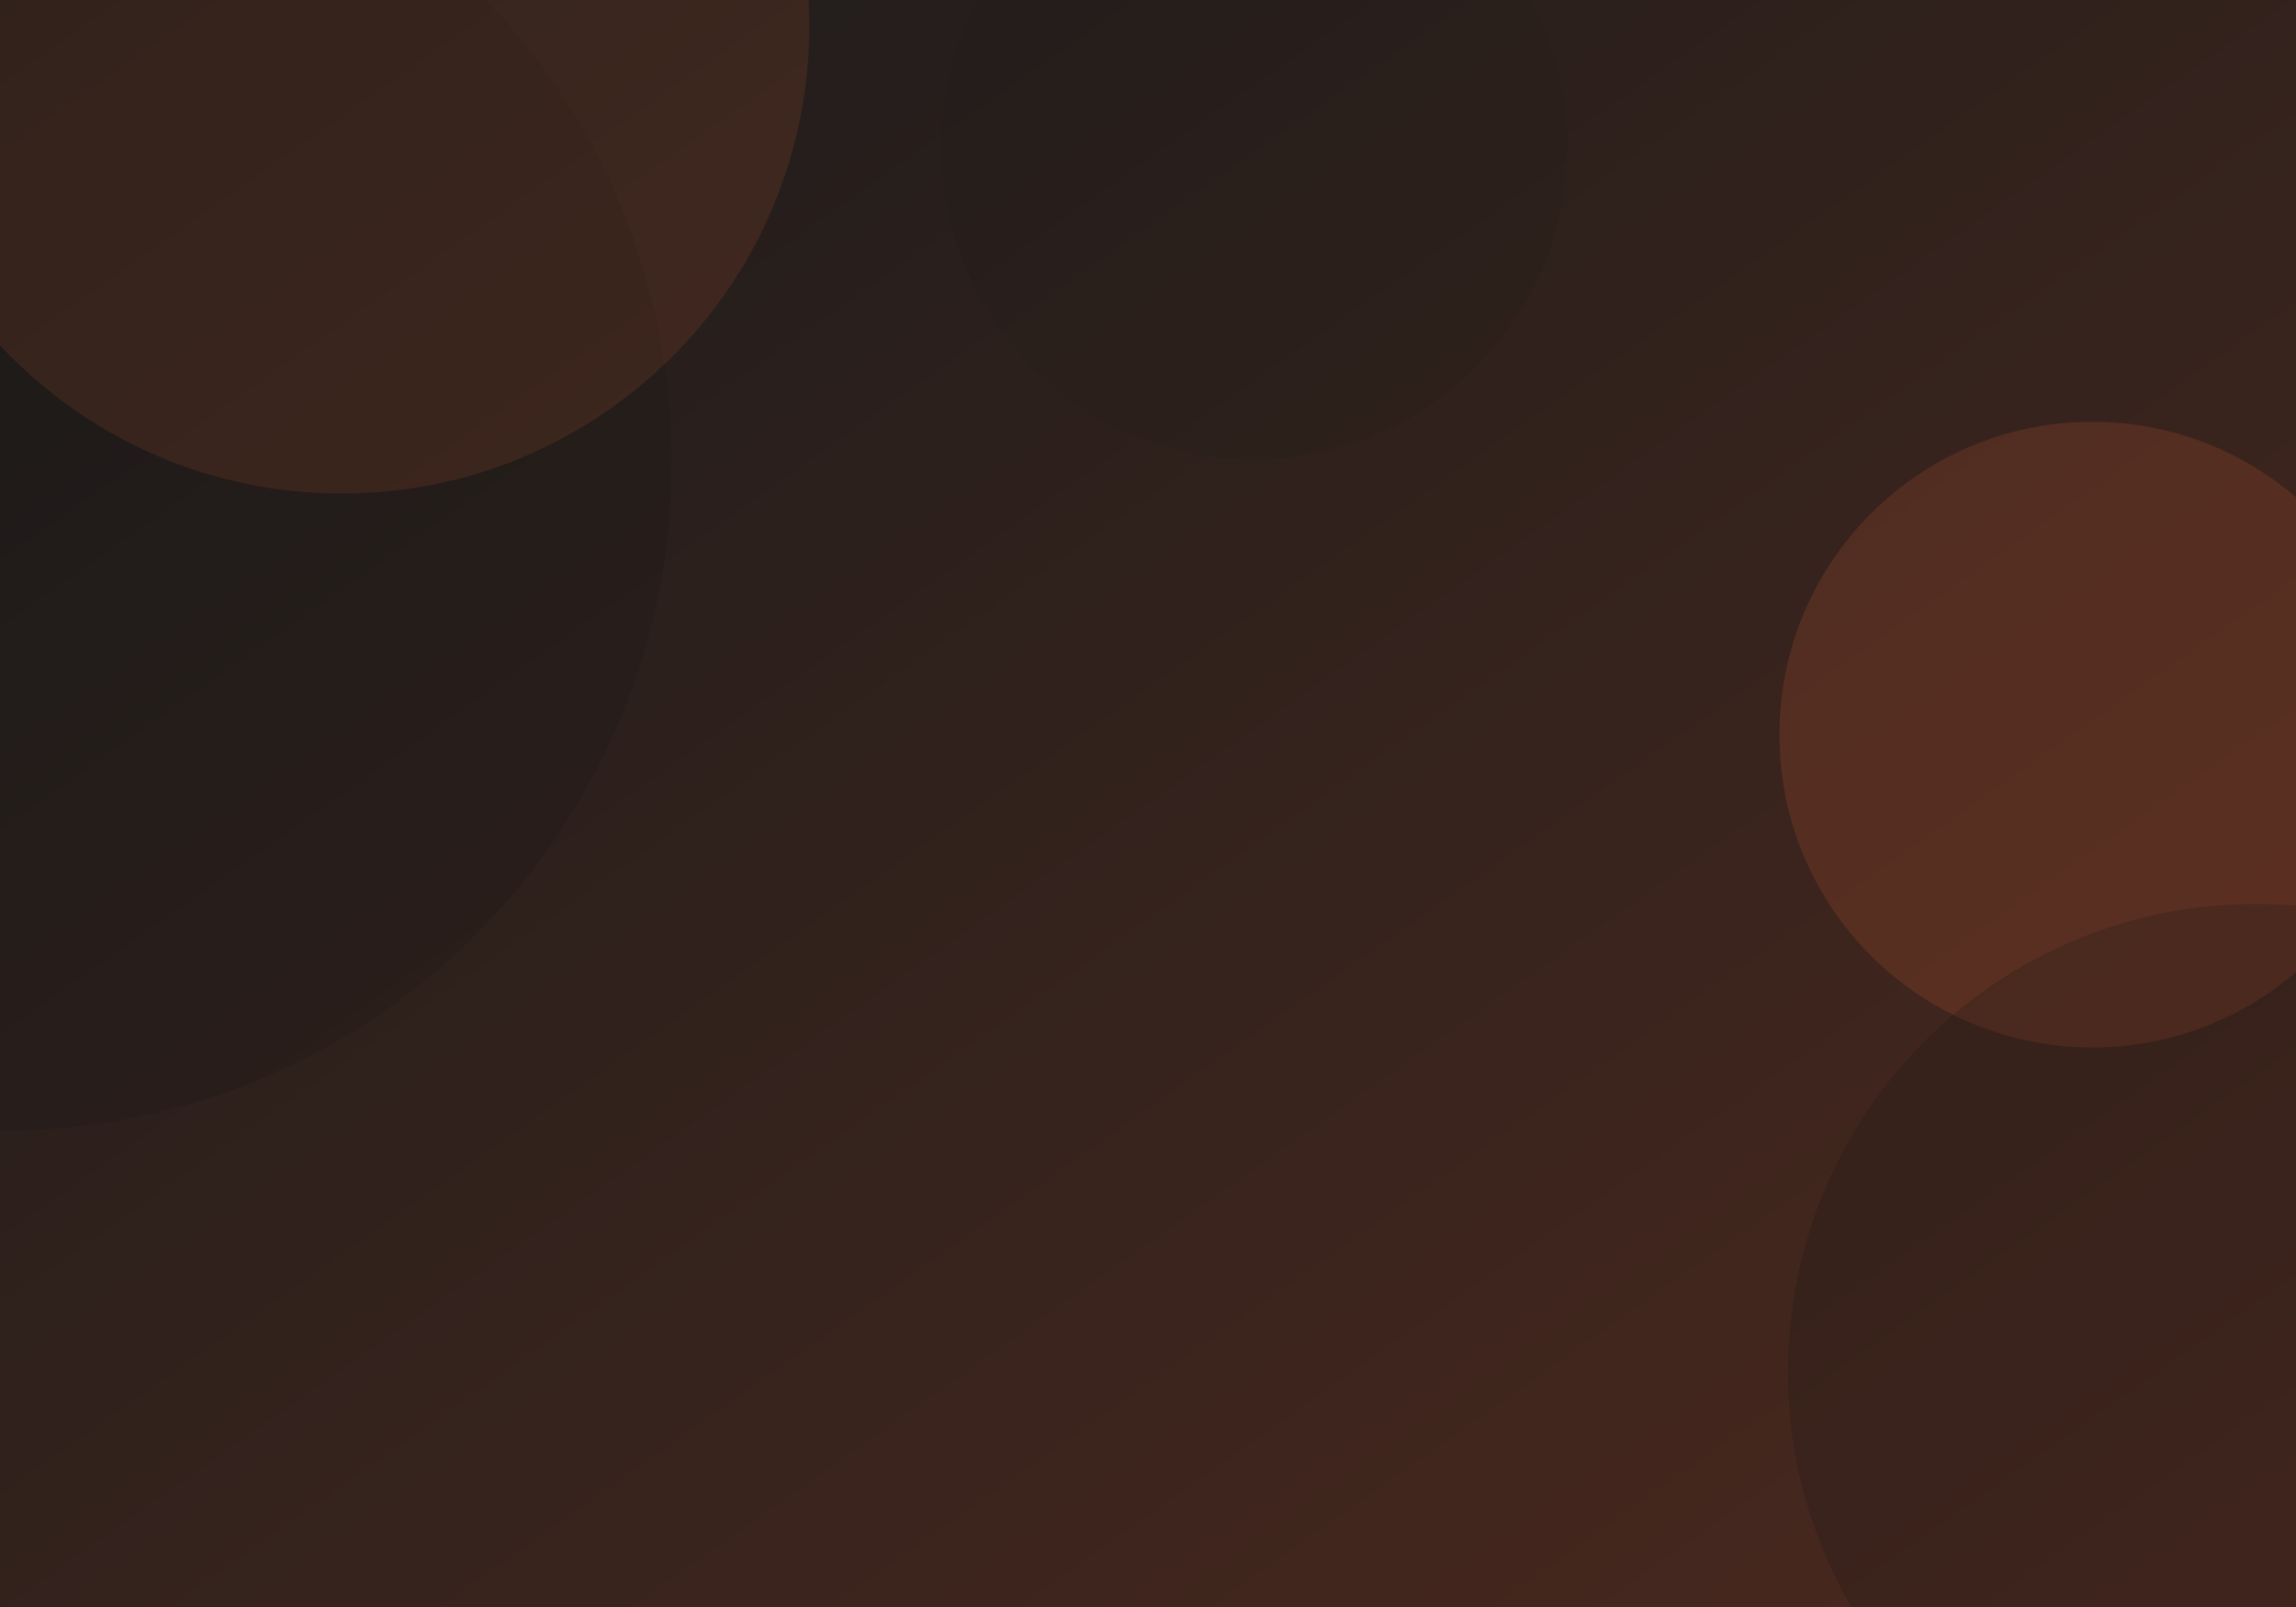
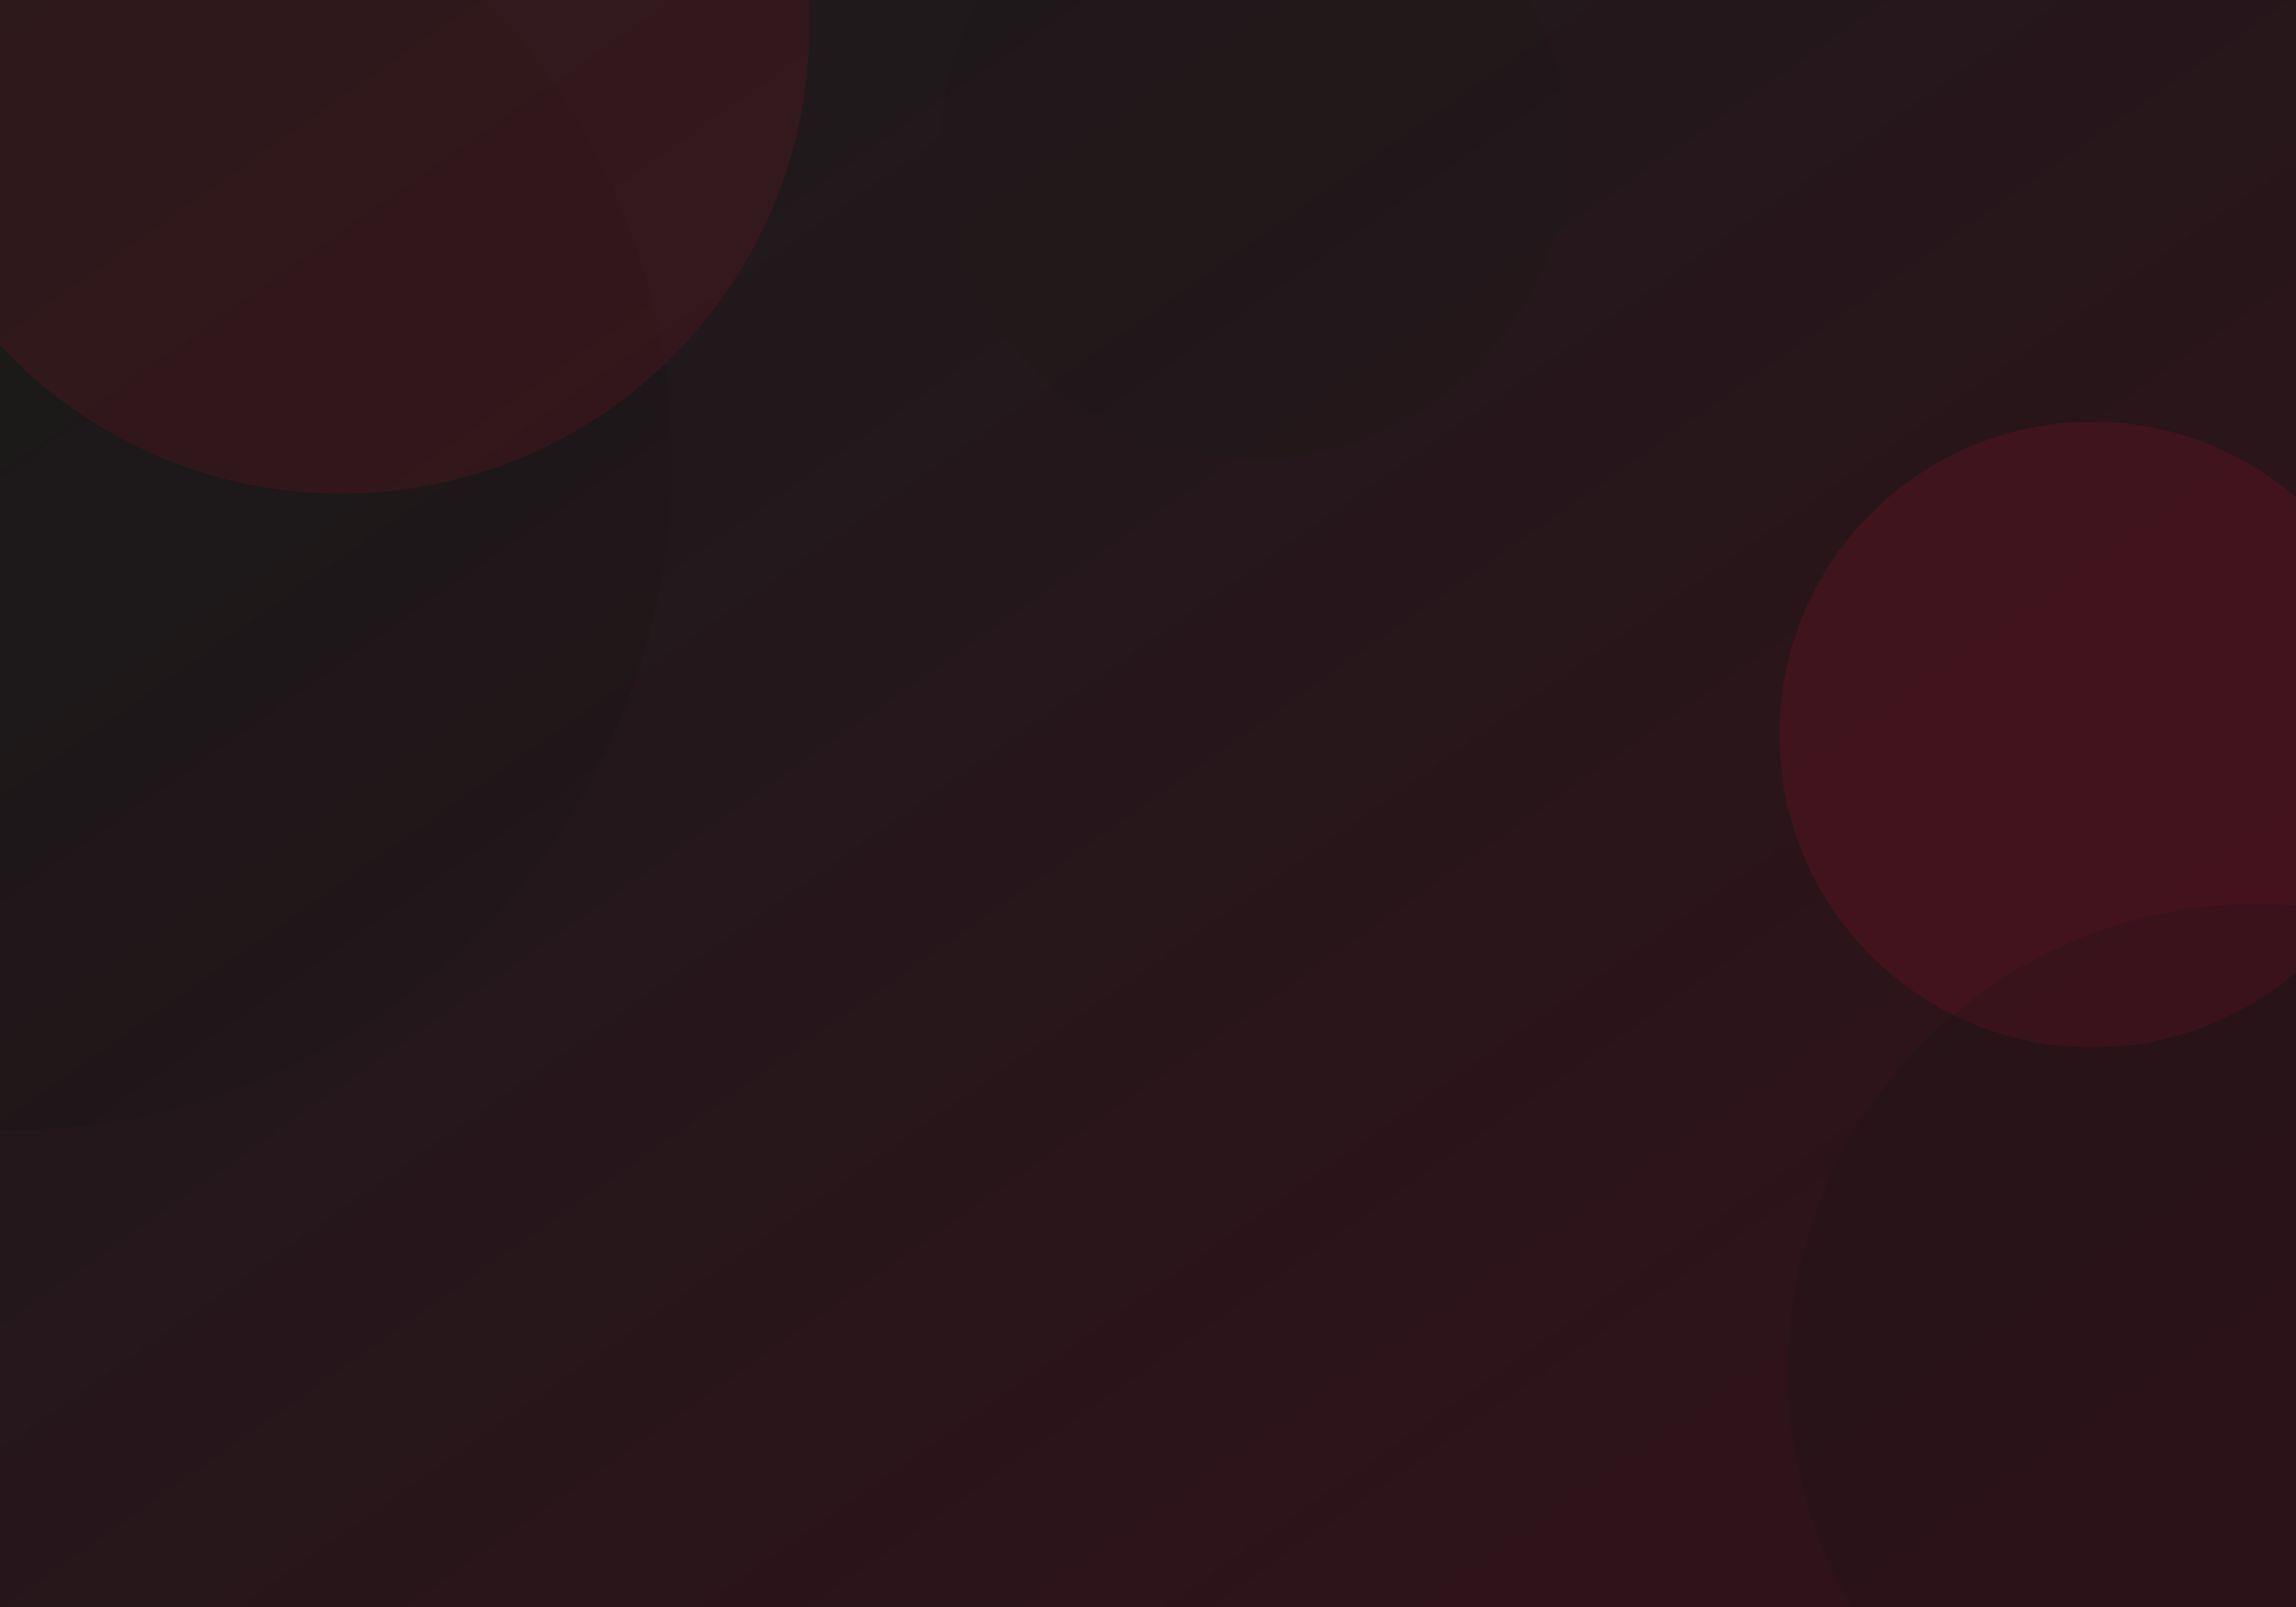
<svg xmlns="http://www.w3.org/2000/svg" viewBox="0 0 800 560" width="800" height="560" role="img">
  <defs>
    <linearGradient id="g13" x1="0" y1="0" x2="1" y2="1">
      <stop offset="0" stop-color="#1b1b1b" />
-       <stop offset="1" stop-color="#4b291e" />
+       <stop offset="1" stop-color="#32111a" />
    </linearGradient>
    <clipPath id="c13">
      <rect width="800" height="560" />
    </clipPath>
  </defs>
  <g clip-path="url(#c13)">
    <rect width="800" height="560" fill="url(#g13)" />
    <circle cx="1" cy="161" r="233" fill="#111111" opacity="0.174" />
-     <circle cx="119" cy="9" r="163" fill="#f26936" opacity="0.115" />
+     <circle cx="119" cy="9" r="163" fill="#c8102e" opacity="0.115" />
    <circle cx="437" cy="51" r="109" fill="#111111" opacity="0.103" />
-     <circle cx="729" cy="256" r="109" fill="#f26936" opacity="0.145" />
+     <circle cx="729" cy="256" r="109" fill="#c8102e" opacity="0.145" />
    <circle cx="786" cy="478" r="163" fill="#111111" opacity="0.213" />
  </g>
</svg>
